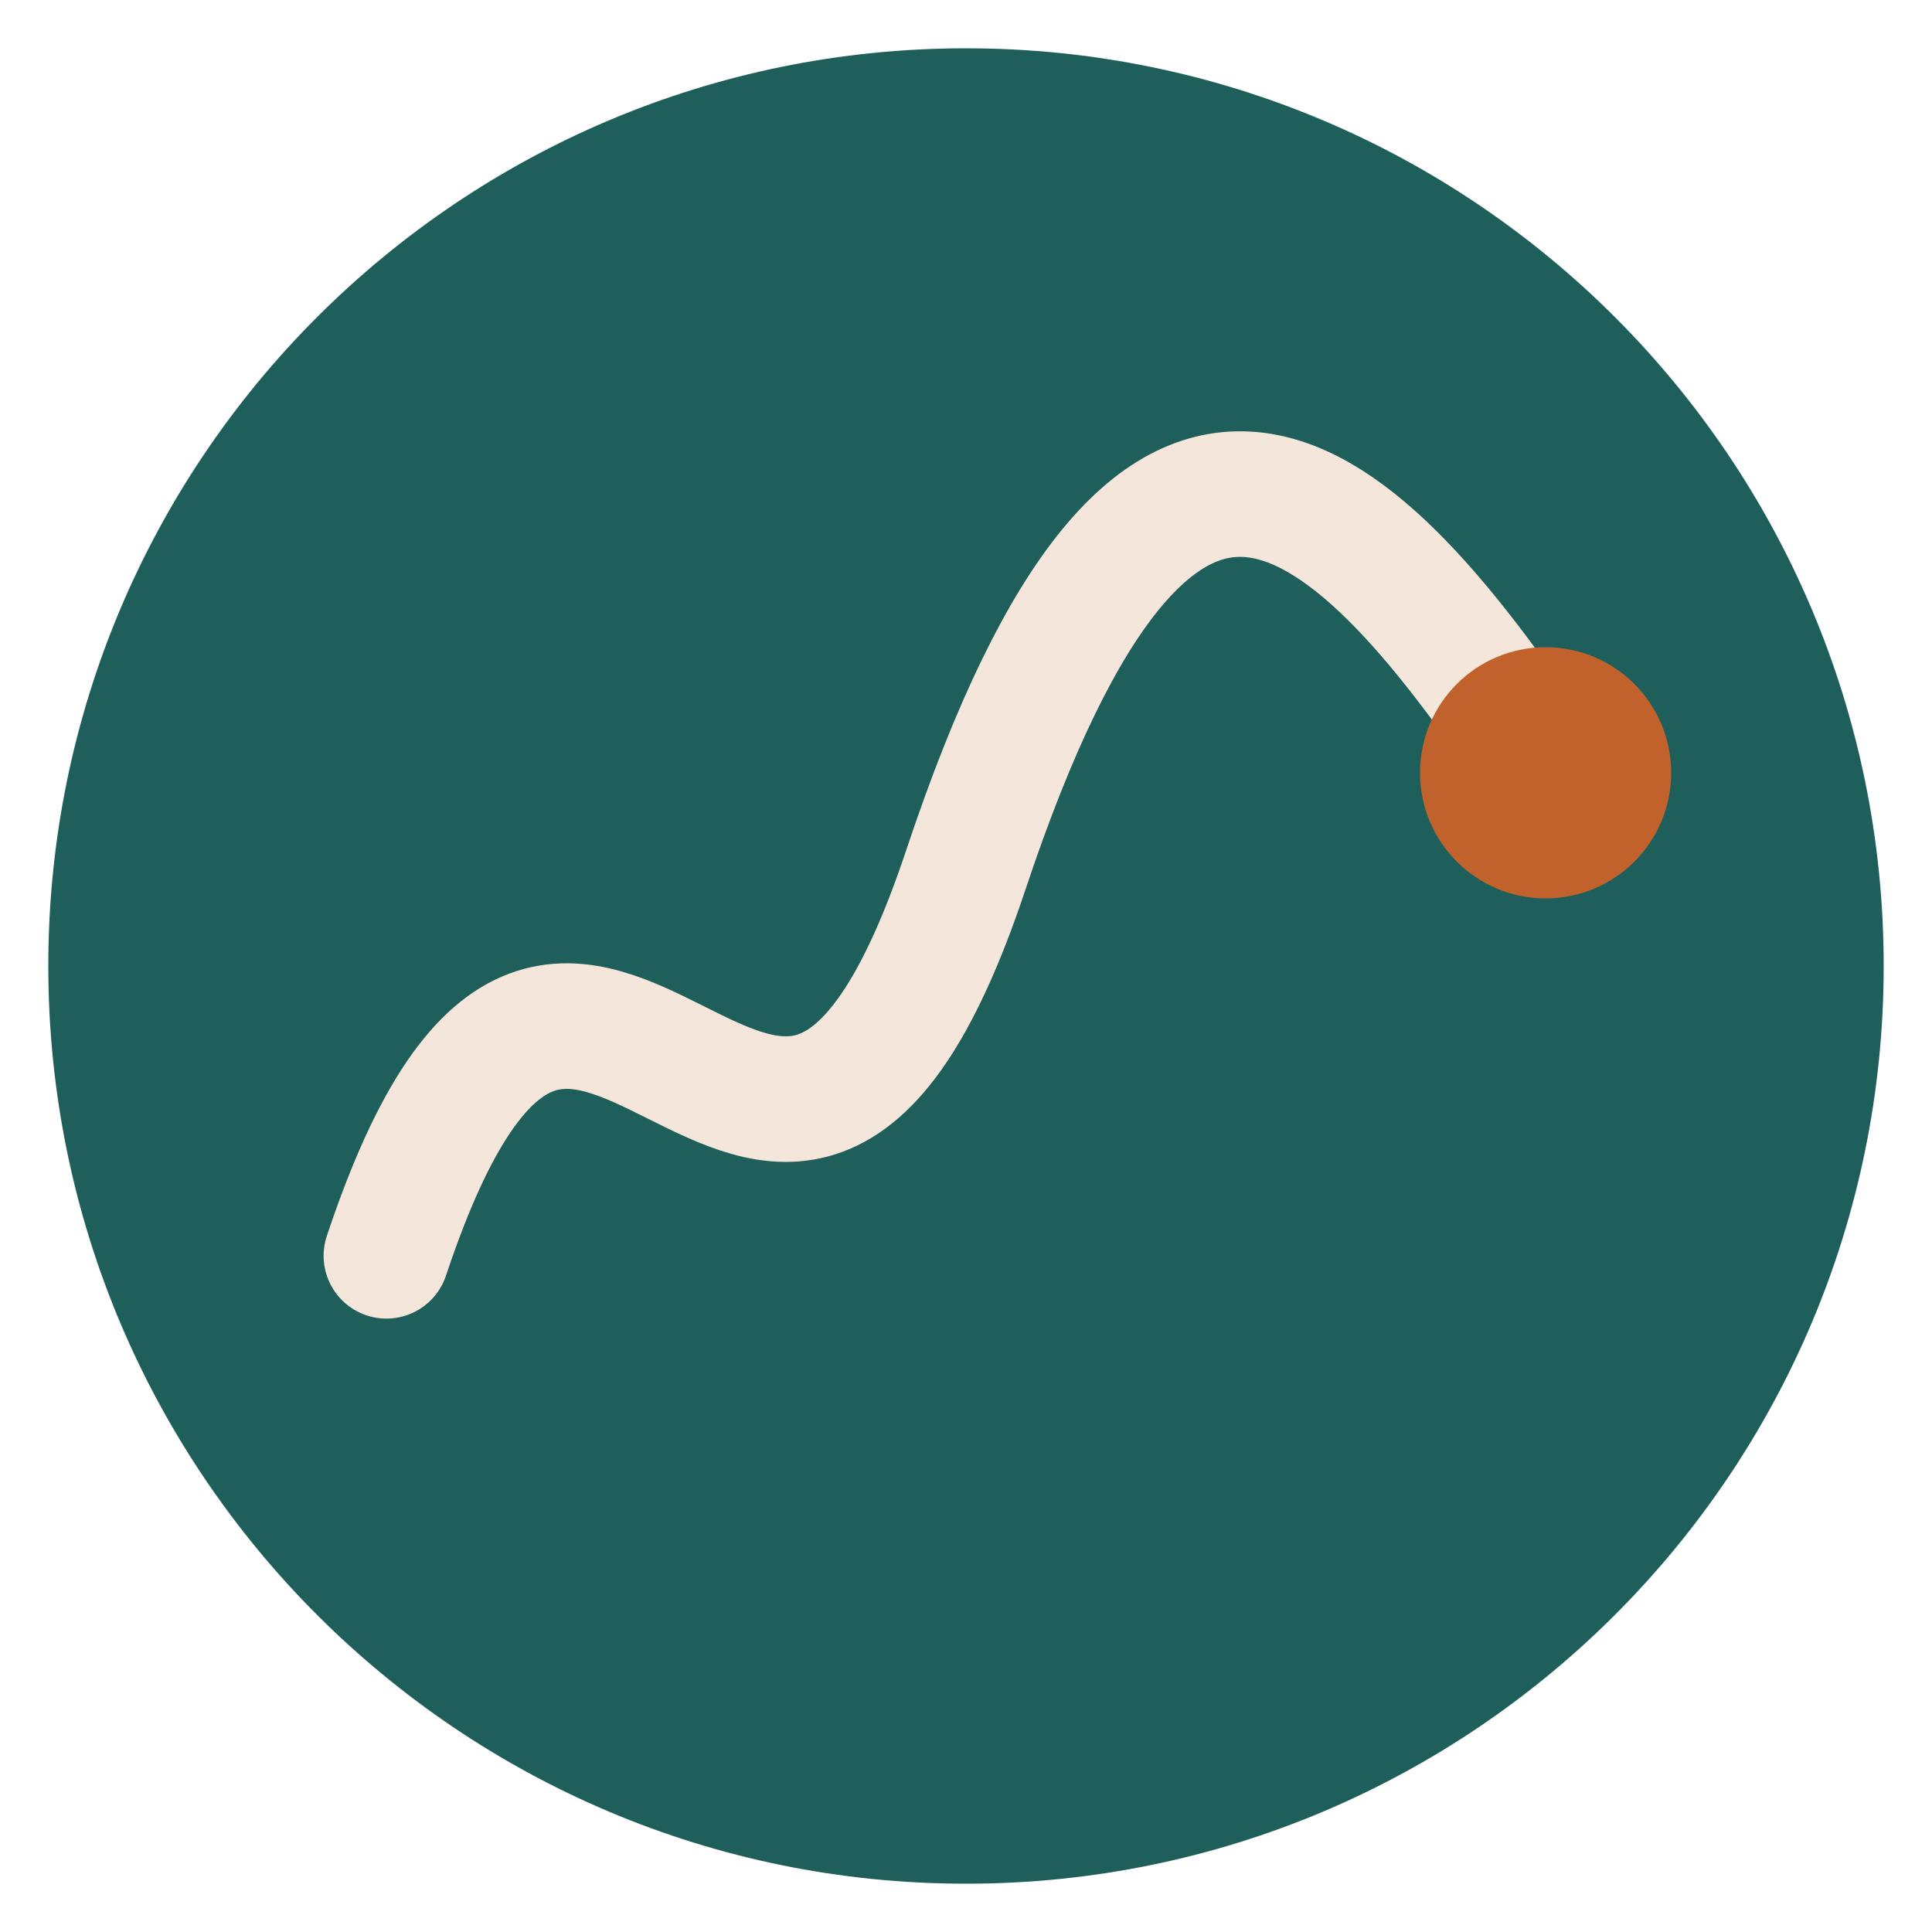
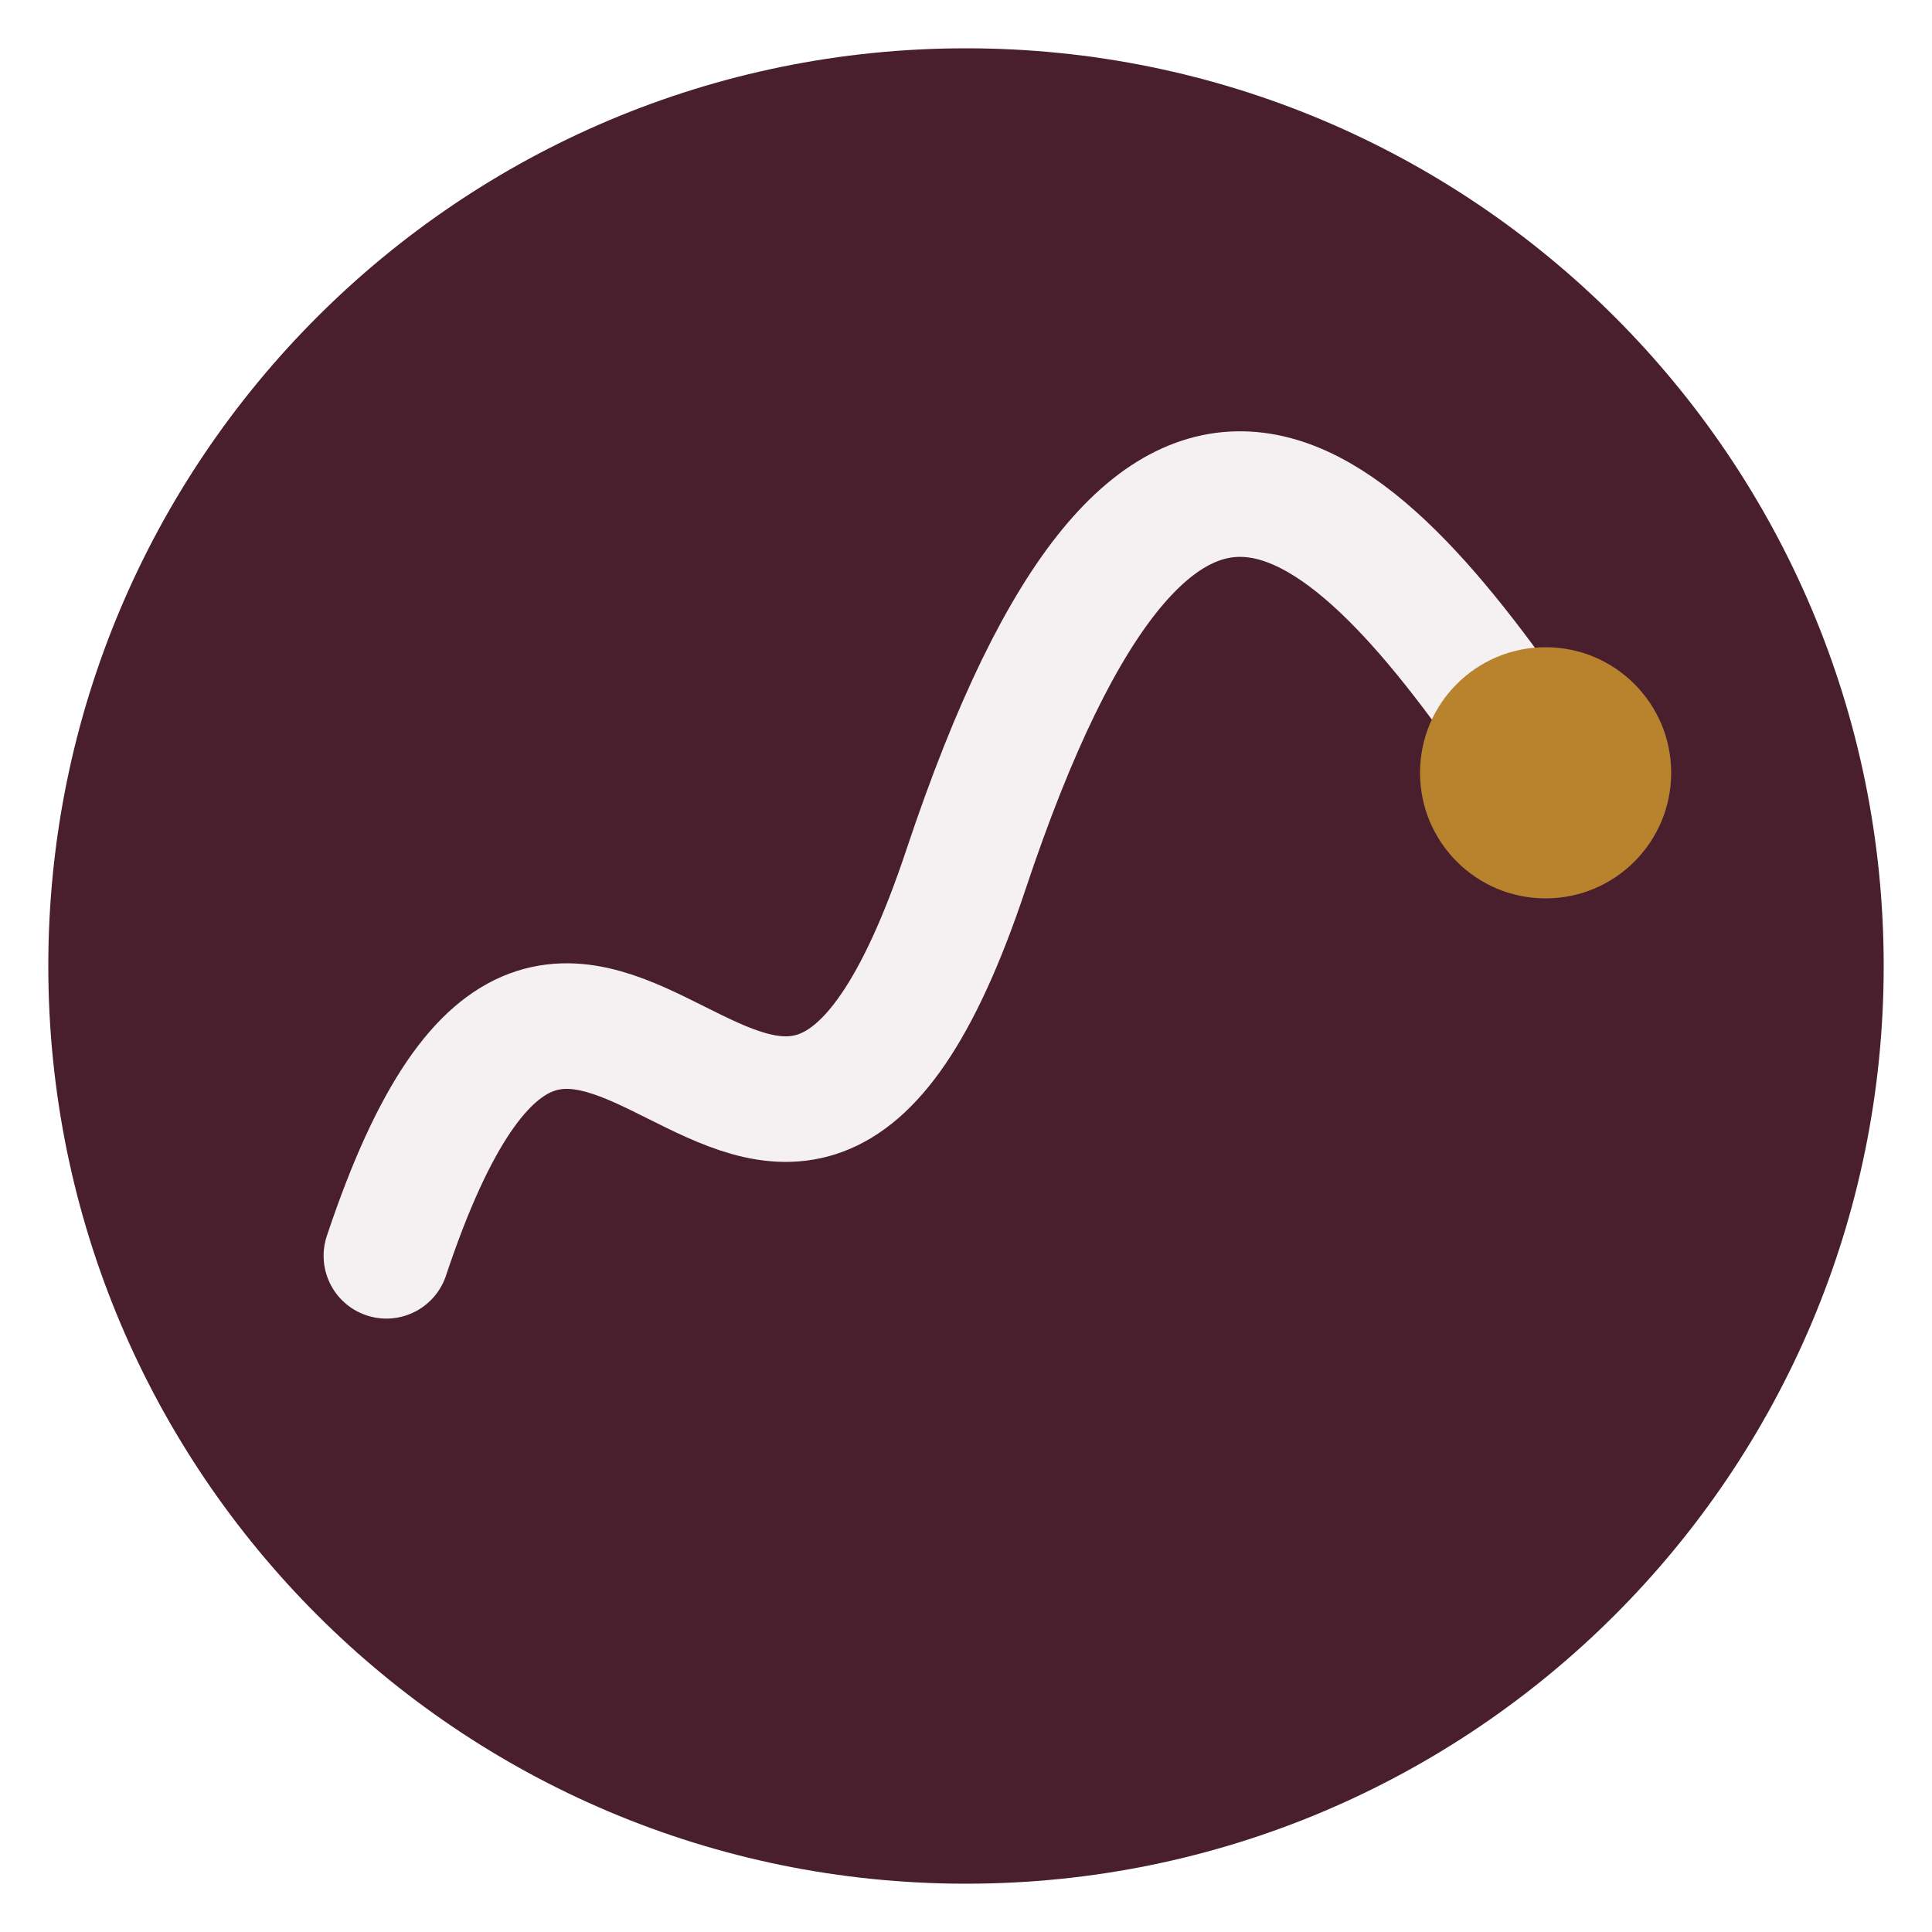
<svg xmlns="http://www.w3.org/2000/svg" viewBox="0 0 40 40" width="40" height="40">
-   <circle cx="20" cy="20" r="19" fill="#1f5f5b" />
-   <path d="M8 26 C 12 14, 16 30, 20 18 S 28 10, 32 16" fill="none" stroke="#f4e6da" stroke-width="2.6" stroke-linecap="round" />
-   <circle cx="32" cy="16" r="2.6" fill="#c1622d" />
+   <circle cx="20" cy="20" r="19" fill="#4a1f2d" />
+   <path d="M8 26 C 12 14, 16 30, 20 18 S 28 10, 32 16" fill="none" stroke="#f5f0f1" stroke-width="2.6" stroke-linecap="round" />
+   <circle cx="32" cy="16" r="2.6" fill="#b9822c" />
</svg>
